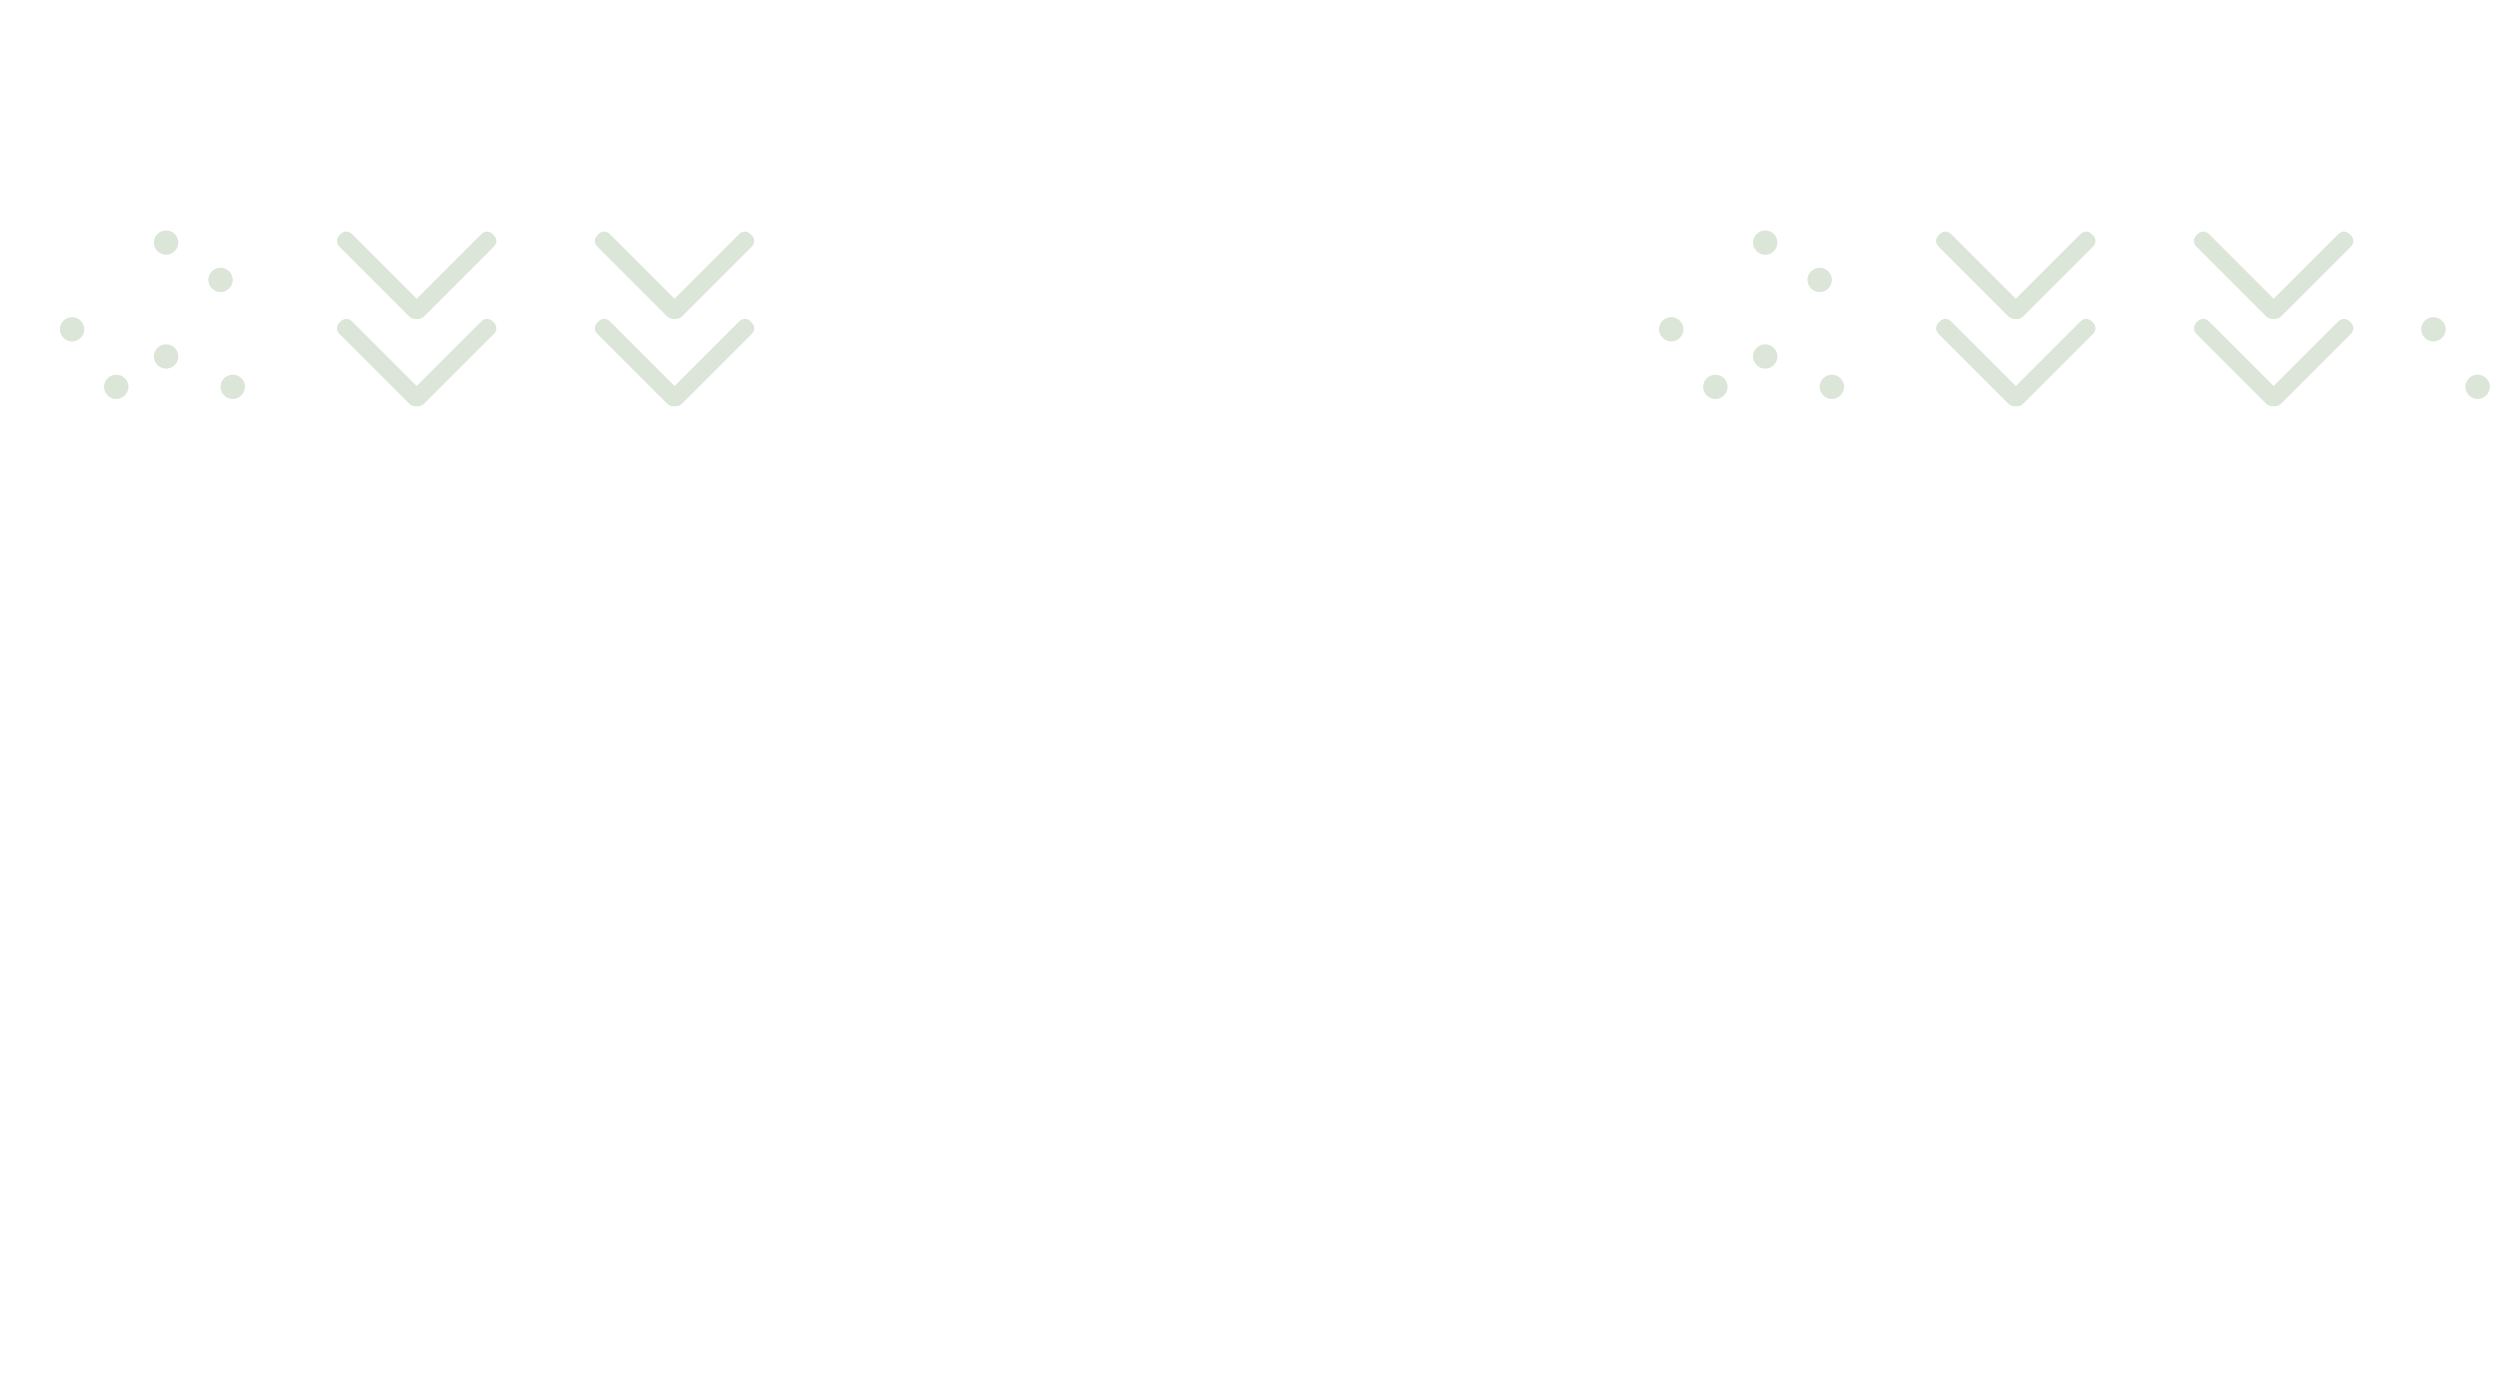
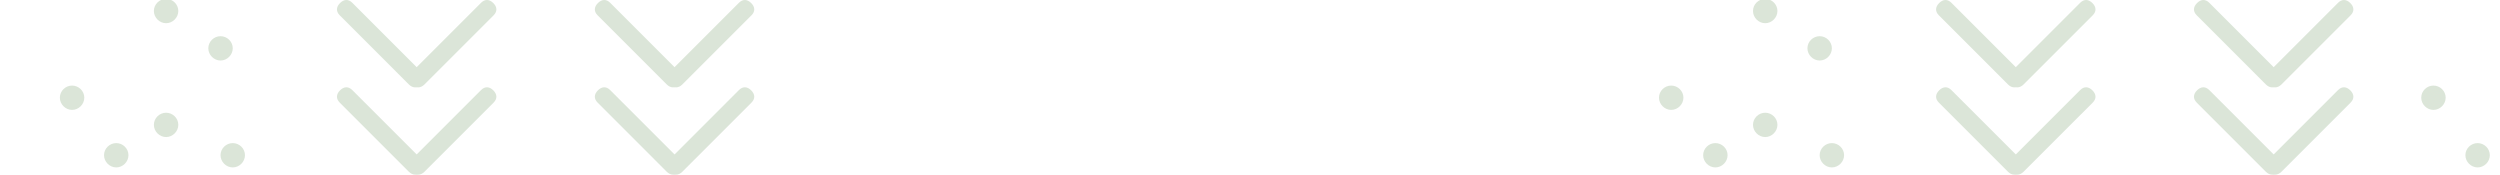
- <svg xmlns="http://www.w3.org/2000/svg" version="1.1" id="Layer_1" x="0px" y="0px" width="1024px" height="563px" viewBox="0 0 1024 563" enable-background="new 0 0 1024 563" xml:space="preserve">
+ <svg xmlns="http://www.w3.org/2000/svg" version="1.1" id="Layer_1" x="0px" y="0px" width="1024px" height="71.543px" viewBox="0 94.858 1024 71.543" enable-background="new 0 94.858 1024 71.543" xml:space="preserve">
  <g>
    <path fill="#DBE5D8" d="M73.036,99.36c0,2.705-2.3,5.004-5.005,5.004s-5.004-2.299-5.004-5.004c0-2.75,2.299-4.959,5.004-4.959   S73.035,96.61,73.036,99.36z" />
    <path fill="#DBE5D8" d="M95.335,114.641c0,2.705-2.3,5.004-5.005,5.004s-5.004-2.299-5.004-5.004c0-2.75,2.299-4.959,5.004-4.959   S95.335,111.891,95.335,114.641z" />
    <path fill="#DBE5D8" d="M34.529,134.868c0,2.706-2.3,5.005-5.005,5.005s-5.004-2.3-5.004-5.005c0-2.75,2.299-4.959,5.004-4.959   S34.529,132.118,34.529,134.868z" />
    <path fill="#DBE5D8" d="M73.036,145.992c0,2.705-2.3,5.004-5.005,5.004s-5.004-2.299-5.004-5.004c0-2.75,2.299-4.959,5.004-4.959   S73.035,143.242,73.036,145.992z" />
    <path fill="#DBE5D8" d="M52.618,158.43c0,2.705-2.298,5.004-5.004,5.004s-5.005-2.299-5.005-5.004c0-2.75,2.3-4.959,5.005-4.959   S52.62,155.68,52.618,158.43z" />
    <path fill="#DBE5D8" d="M100.339,158.43c0,2.705-2.299,5.004-5.004,5.004c-2.706,0-5.005-2.299-5.005-5.004   c0-2.75,2.3-4.959,5.005-4.959S100.339,155.68,100.339,158.43z" />
  </g>
  <g>
    <path fill="#DBE5D8" d="M307.69,96.113c1.59,1.591,1.712,3.426,0.122,5.016l-28.325,28.325c-1.59,1.591-3.547,1.591-5.138,0   c-1.59-1.59-1.59-3.548,0-5.138l28.325-28.325C304.264,94.401,306.099,94.523,307.69,96.113z" />
    <path fill="#DBE5D8" d="M244.779,101.129c-1.591-1.59-1.469-3.425,0.122-5.016c1.59-1.59,3.425-1.712,5.016-0.122l28.325,28.325   c1.59,1.59,1.59,3.548,0,5.138c-1.59,1.591-3.548,1.591-5.138,0L244.779,101.129z" />
    <path fill="#DBE5D8" d="M244.779,136.882c-1.591-1.59-1.469-3.426,0.122-5.016c1.59-1.59,3.425-1.712,5.016-0.122l28.325,28.325   c1.59,1.59,1.59,3.548,0,5.138c-1.59,1.591-3.548,1.591-5.138,0L244.779,136.882z" />
    <path fill="#DBE5D8" d="M307.69,131.866c1.59,1.591,1.712,3.426,0.122,5.016l-28.325,28.325c-1.59,1.591-3.547,1.591-5.138,0   c-1.59-1.59-1.59-3.547,0-5.138l28.325-28.325C304.264,130.153,306.099,130.276,307.69,131.866z" />
  </g>
  <g>
    <path fill="#DBE5D8" d="M202.064,96.113c1.59,1.591,1.712,3.426,0.122,5.016l-28.325,28.325c-1.59,1.591-3.547,1.591-5.138,0   c-1.59-1.59-1.59-3.548,0-5.138l28.325-28.325C198.638,94.401,200.474,94.523,202.064,96.113z" />
    <path fill="#DBE5D8" d="M139.152,101.129c-1.591-1.59-1.469-3.425,0.122-5.016c1.59-1.59,3.425-1.712,5.016-0.122l28.325,28.325   c1.59,1.59,1.59,3.548,0,5.138c-1.59,1.591-3.548,1.591-5.138,0L139.152,101.129z" />
    <path fill="#DBE5D8" d="M139.152,136.882c-1.591-1.59-1.469-3.426,0.122-5.016c1.59-1.59,3.425-1.712,5.016-0.122l28.325,28.325   c1.59,1.59,1.59,3.548,0,5.138c-1.59,1.591-3.548,1.591-5.138,0L139.152,136.882z" />
    <path fill="#DBE5D8" d="M202.064,131.866c1.59,1.591,1.712,3.426,0.122,5.016l-28.325,28.325c-1.59,1.591-3.547,1.591-5.138,0   c-1.59-1.59-1.59-3.547,0-5.138l28.325-28.325C198.638,130.153,200.474,130.276,202.064,131.866z" />
  </g>
  <g>
    <path fill="#DBE5D8" d="M-2.202,96.113c1.59,1.591,1.712,3.426,0.122,5.016l-28.325,28.325c-1.59,1.591-3.547,1.591-5.138,0   c-1.59-1.59-1.59-3.548,0-5.138l28.325-28.325C-5.627,94.401-3.792,94.523-2.202,96.113z" />
    <path fill="#DBE5D8" d="M-65.113,101.129c-1.591-1.59-1.469-3.425,0.122-5.016c1.59-1.59,3.425-1.712,5.016-0.122l28.325,28.325   c1.59,1.59,1.59,3.548,0,5.138c-1.59,1.591-3.548,1.591-5.138,0L-65.113,101.129z" />
    <path fill="#DBE5D8" d="M-65.113,136.882c-1.591-1.59-1.469-3.426,0.122-5.016c1.59-1.59,3.425-1.712,5.016-0.122l28.325,28.325   c1.59,1.59,1.59,3.548,0,5.138c-1.59,1.591-3.548,1.591-5.138,0L-65.113,136.882z" />
    <path fill="#DBE5D8" d="M-2.202,131.866c1.59,1.591,1.712,3.426,0.122,5.016l-28.325,28.325c-1.59,1.591-3.547,1.591-5.138,0   c-1.59-1.59-1.59-3.547,0-5.138l28.325-28.325C-5.627,130.153-3.792,130.276-2.202,131.866z" />
  </g>
  <g>
    <path fill="#DBE5D8" d="M728.036,99.36c0,2.705-2.3,5.004-5.005,5.004s-5.004-2.299-5.004-5.004c0-2.75,2.299-4.959,5.004-4.959   S728.035,96.61,728.036,99.36z" />
    <path fill="#DBE5D8" d="M750.334,114.641c0,2.705-2.3,5.004-5.005,5.004s-5.004-2.299-5.004-5.004c0-2.75,2.299-4.959,5.004-4.959   S750.334,111.891,750.334,114.641z" />
    <path fill="#DBE5D8" d="M689.529,134.868c0,2.706-2.3,5.005-5.005,5.005s-5.004-2.3-5.004-5.005c0-2.75,2.299-4.959,5.004-4.959   S689.529,132.118,689.529,134.868z" />
    <path fill="#DBE5D8" d="M728.036,145.992c0,2.705-2.3,5.004-5.005,5.004s-5.004-2.299-5.004-5.004c0-2.75,2.299-4.959,5.004-4.959   S728.035,143.242,728.036,145.992z" />
    <path fill="#DBE5D8" d="M707.618,158.43c0,2.705-2.298,5.004-5.004,5.004s-5.005-2.299-5.005-5.004c0-2.75,2.3-4.959,5.005-4.959   S707.62,155.68,707.618,158.43z" />
    <path fill="#DBE5D8" d="M755.339,158.43c0,2.705-2.299,5.004-5.004,5.004c-2.706,0-5.005-2.299-5.005-5.004   c0-2.75,2.3-4.959,5.005-4.959C753.039,153.471,755.339,155.68,755.339,158.43z" />
  </g>
  <g>
    <path fill="#DBE5D8" d="M962.69,96.113c1.59,1.591,1.712,3.426,0.122,5.016l-28.325,28.325c-1.59,1.591-3.547,1.591-5.138,0   c-1.59-1.59-1.59-3.548,0-5.138l28.325-28.325C959.264,94.401,961.099,94.523,962.69,96.113z" />
    <path fill="#DBE5D8" d="M899.779,101.129c-1.591-1.59-1.469-3.425,0.122-5.016c1.59-1.59,3.425-1.712,5.016-0.122l28.325,28.325   c1.59,1.59,1.59,3.548,0,5.138c-1.59,1.591-3.548,1.591-5.138,0L899.779,101.129z" />
    <path fill="#DBE5D8" d="M899.779,136.882c-1.591-1.59-1.469-3.426,0.122-5.016c1.59-1.59,3.425-1.712,5.016-0.122l28.325,28.325   c1.59,1.59,1.59,3.548,0,5.138c-1.59,1.591-3.548,1.591-5.138,0L899.779,136.882z" />
    <path fill="#DBE5D8" d="M962.69,131.866c1.59,1.591,1.712,3.426,0.122,5.016l-28.325,28.325c-1.59,1.591-3.547,1.591-5.138,0   c-1.59-1.59-1.59-3.547,0-5.138l28.325-28.325C959.264,130.153,961.099,130.276,962.69,131.866z" />
  </g>
  <g>
    <path fill="#DBE5D8" d="M857.063,96.113c1.59,1.591,1.712,3.426,0.122,5.016l-28.325,28.325c-1.59,1.591-3.547,1.591-5.138,0   c-1.59-1.59-1.59-3.548,0-5.138l28.325-28.325C853.638,94.401,855.474,94.523,857.063,96.113z" />
    <path fill="#DBE5D8" d="M794.152,101.129c-1.591-1.59-1.469-3.425,0.122-5.016c1.59-1.59,3.425-1.712,5.016-0.122l28.325,28.325   c1.59,1.59,1.59,3.548,0,5.138c-1.59,1.591-3.548,1.591-5.138,0L794.152,101.129z" />
    <path fill="#DBE5D8" d="M794.152,136.882c-1.591-1.59-1.469-3.426,0.122-5.016c1.59-1.59,3.425-1.712,5.016-0.122l28.325,28.325   c1.59,1.59,1.59,3.548,0,5.138c-1.59,1.591-3.548,1.591-5.138,0L794.152,136.882z" />
    <path fill="#DBE5D8" d="M857.063,131.866c1.59,1.591,1.712,3.426,0.122,5.016l-28.325,28.325c-1.59,1.591-3.547,1.591-5.138,0   c-1.59-1.59-1.59-3.547,0-5.138l28.325-28.325C853.638,130.153,855.474,130.276,857.063,131.866z" />
  </g>
  <g>
    <path fill="#DBE5D8" d="M1040.251,99.36c0,2.705-2.3,5.004-5.005,5.004s-5.004-2.299-5.004-5.004c0-2.75,2.299-4.959,5.004-4.959   C1037.952,94.401,1040.251,96.61,1040.251,99.36z" />
    <path fill="#DBE5D8" d="M1062.551,114.641c0,2.705-2.3,5.004-5.005,5.004s-5.004-2.299-5.004-5.004c0-2.75,2.299-4.959,5.004-4.959   C1060.25,109.682,1062.549,111.891,1062.551,114.641z" />
    <path fill="#DBE5D8" d="M1001.745,134.868c0,2.706-2.3,5.005-5.005,5.005s-5.004-2.3-5.004-5.005c0-2.75,2.299-4.959,5.004-4.959   S1001.745,132.118,1001.745,134.868z" />
    <path fill="#DBE5D8" d="M1040.251,145.992c0,2.705-2.3,5.004-5.005,5.004s-5.004-2.299-5.004-5.004c0-2.75,2.299-4.959,5.004-4.959   C1037.952,141.033,1040.251,143.242,1040.251,145.992z" />
    <path fill="#DBE5D8" d="M1019.834,158.43c0,2.705-2.298,5.004-5.004,5.004s-5.005-2.299-5.005-5.004c0-2.75,2.3-4.959,5.005-4.959   S1019.834,155.68,1019.834,158.43z" />
    <path fill="#DBE5D8" d="M1067.553,158.43c0,2.705-2.299,5.004-5.004,5.004c-2.706,0-5.005-2.299-5.005-5.004   c0-2.75,2.3-4.959,5.005-4.959C1065.255,153.471,1067.554,155.68,1067.553,158.43z" />
  </g>
</svg>
